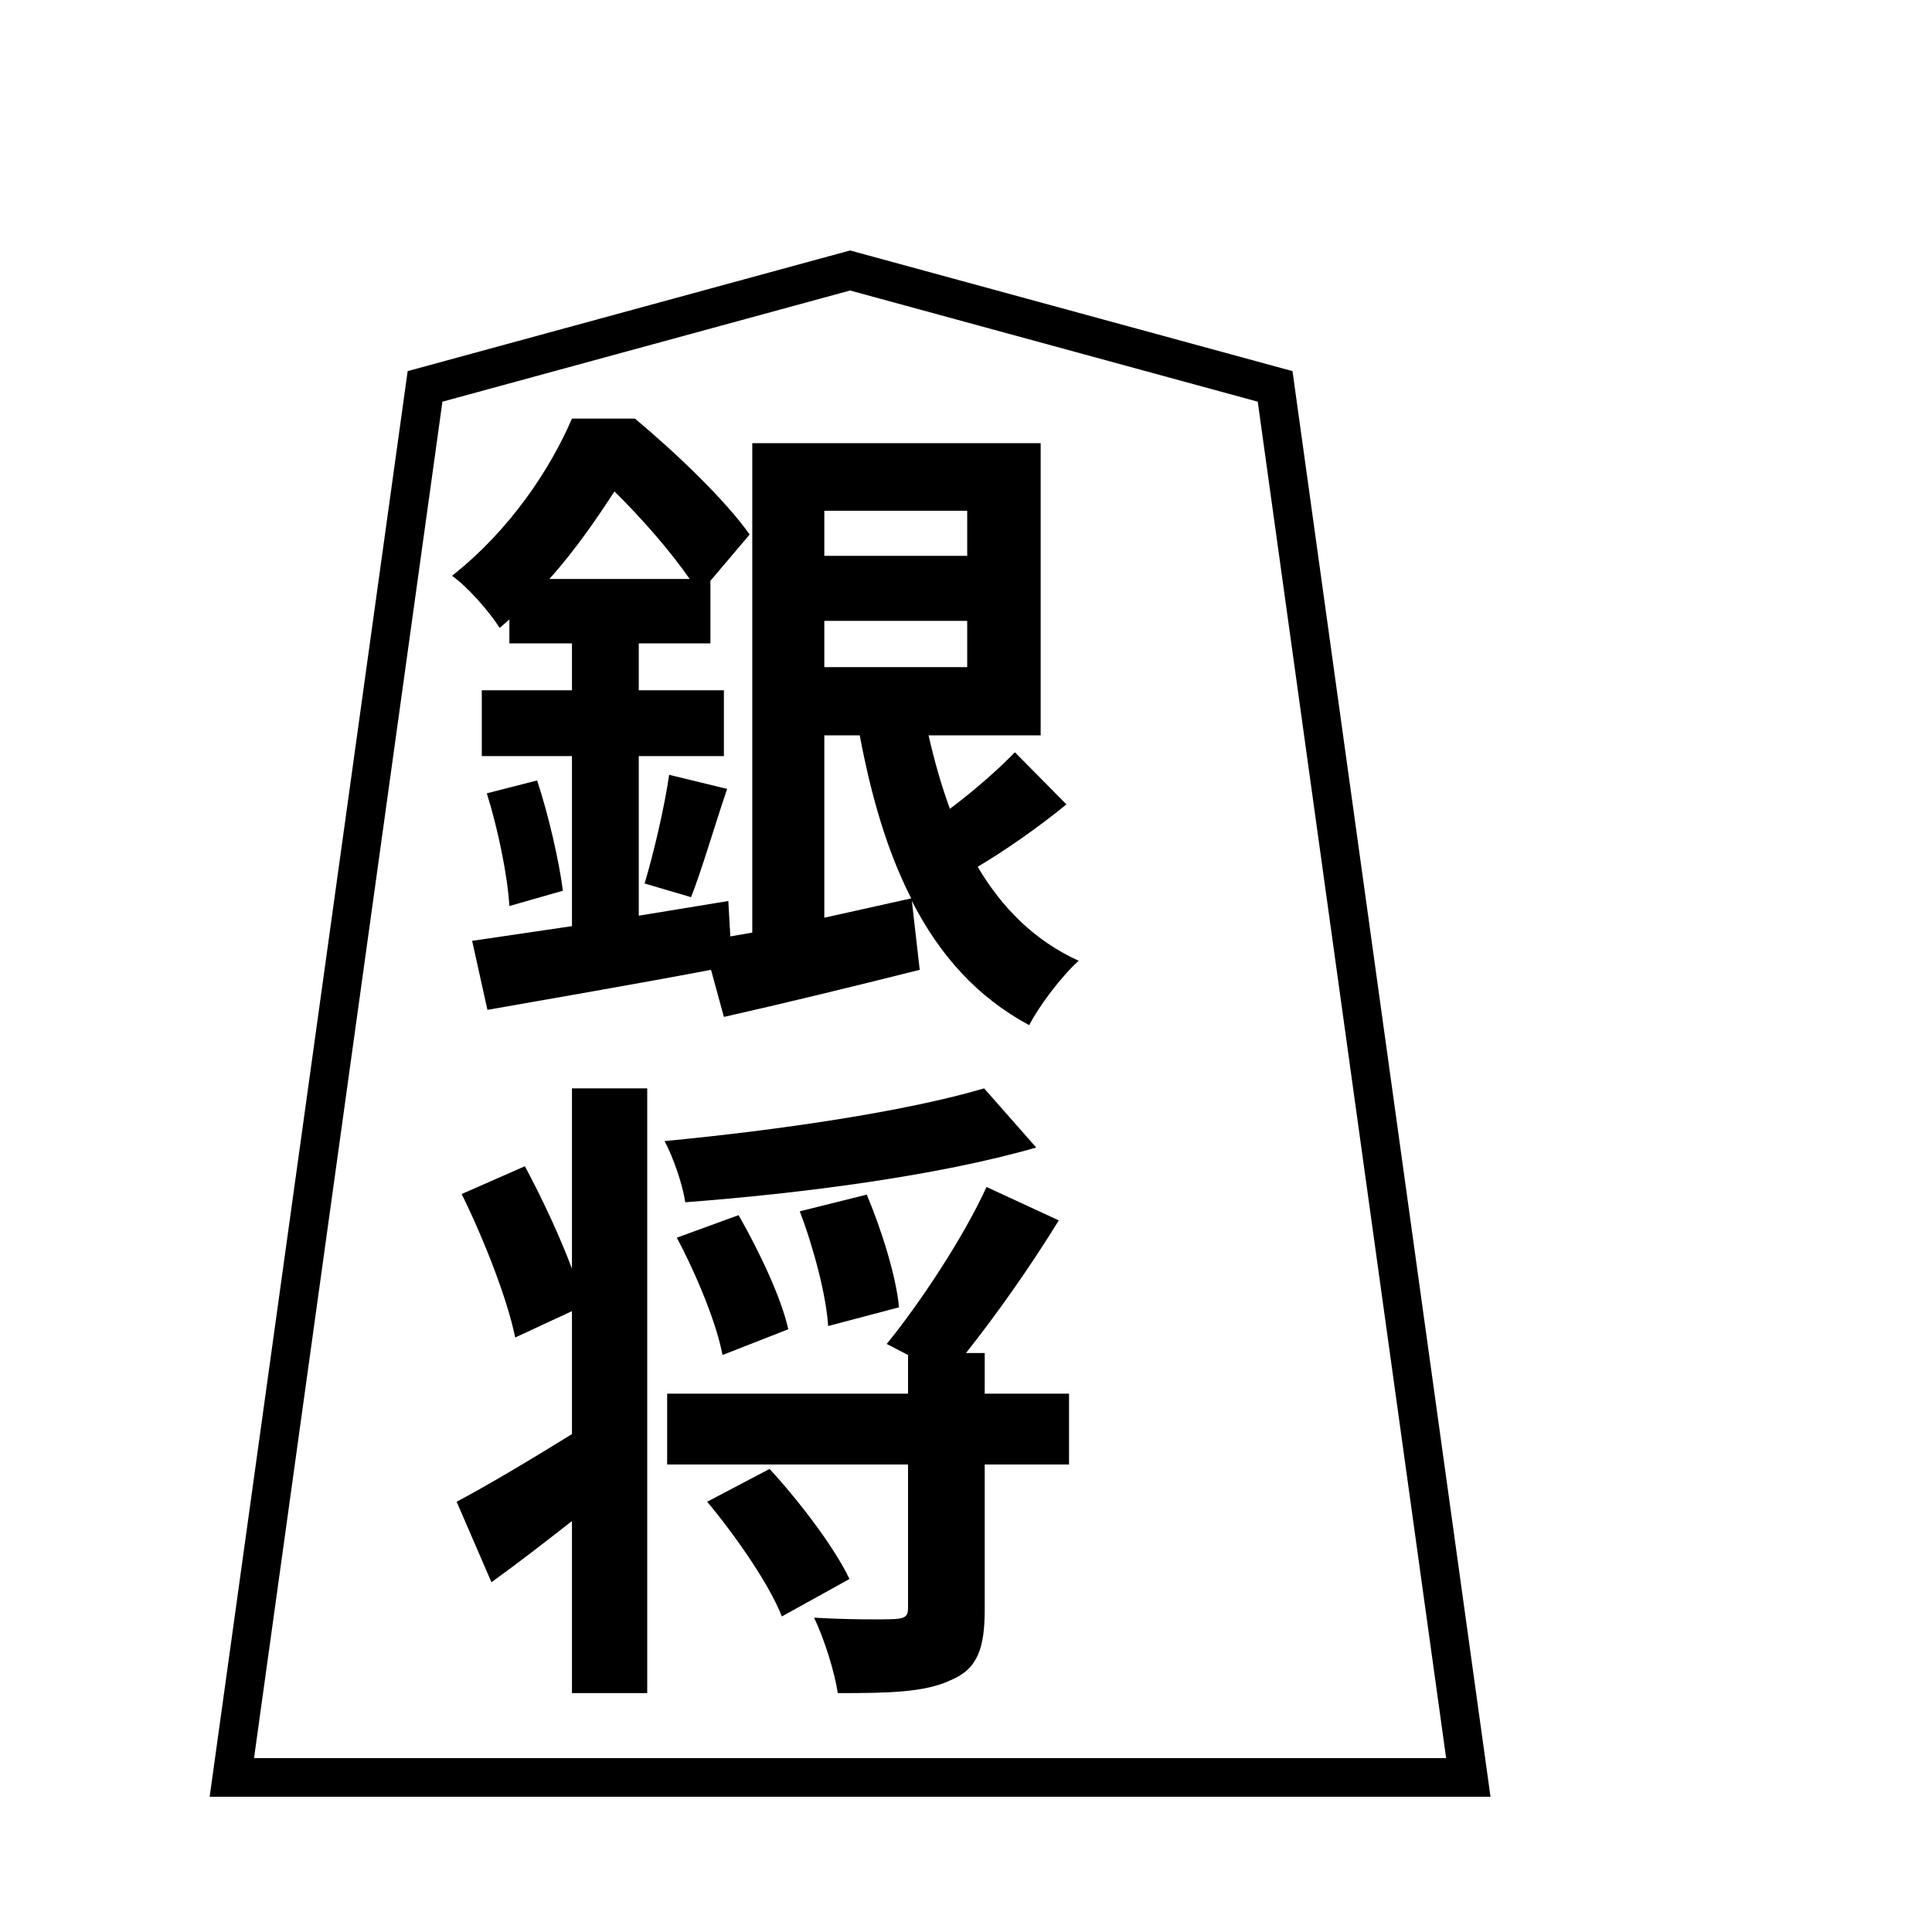
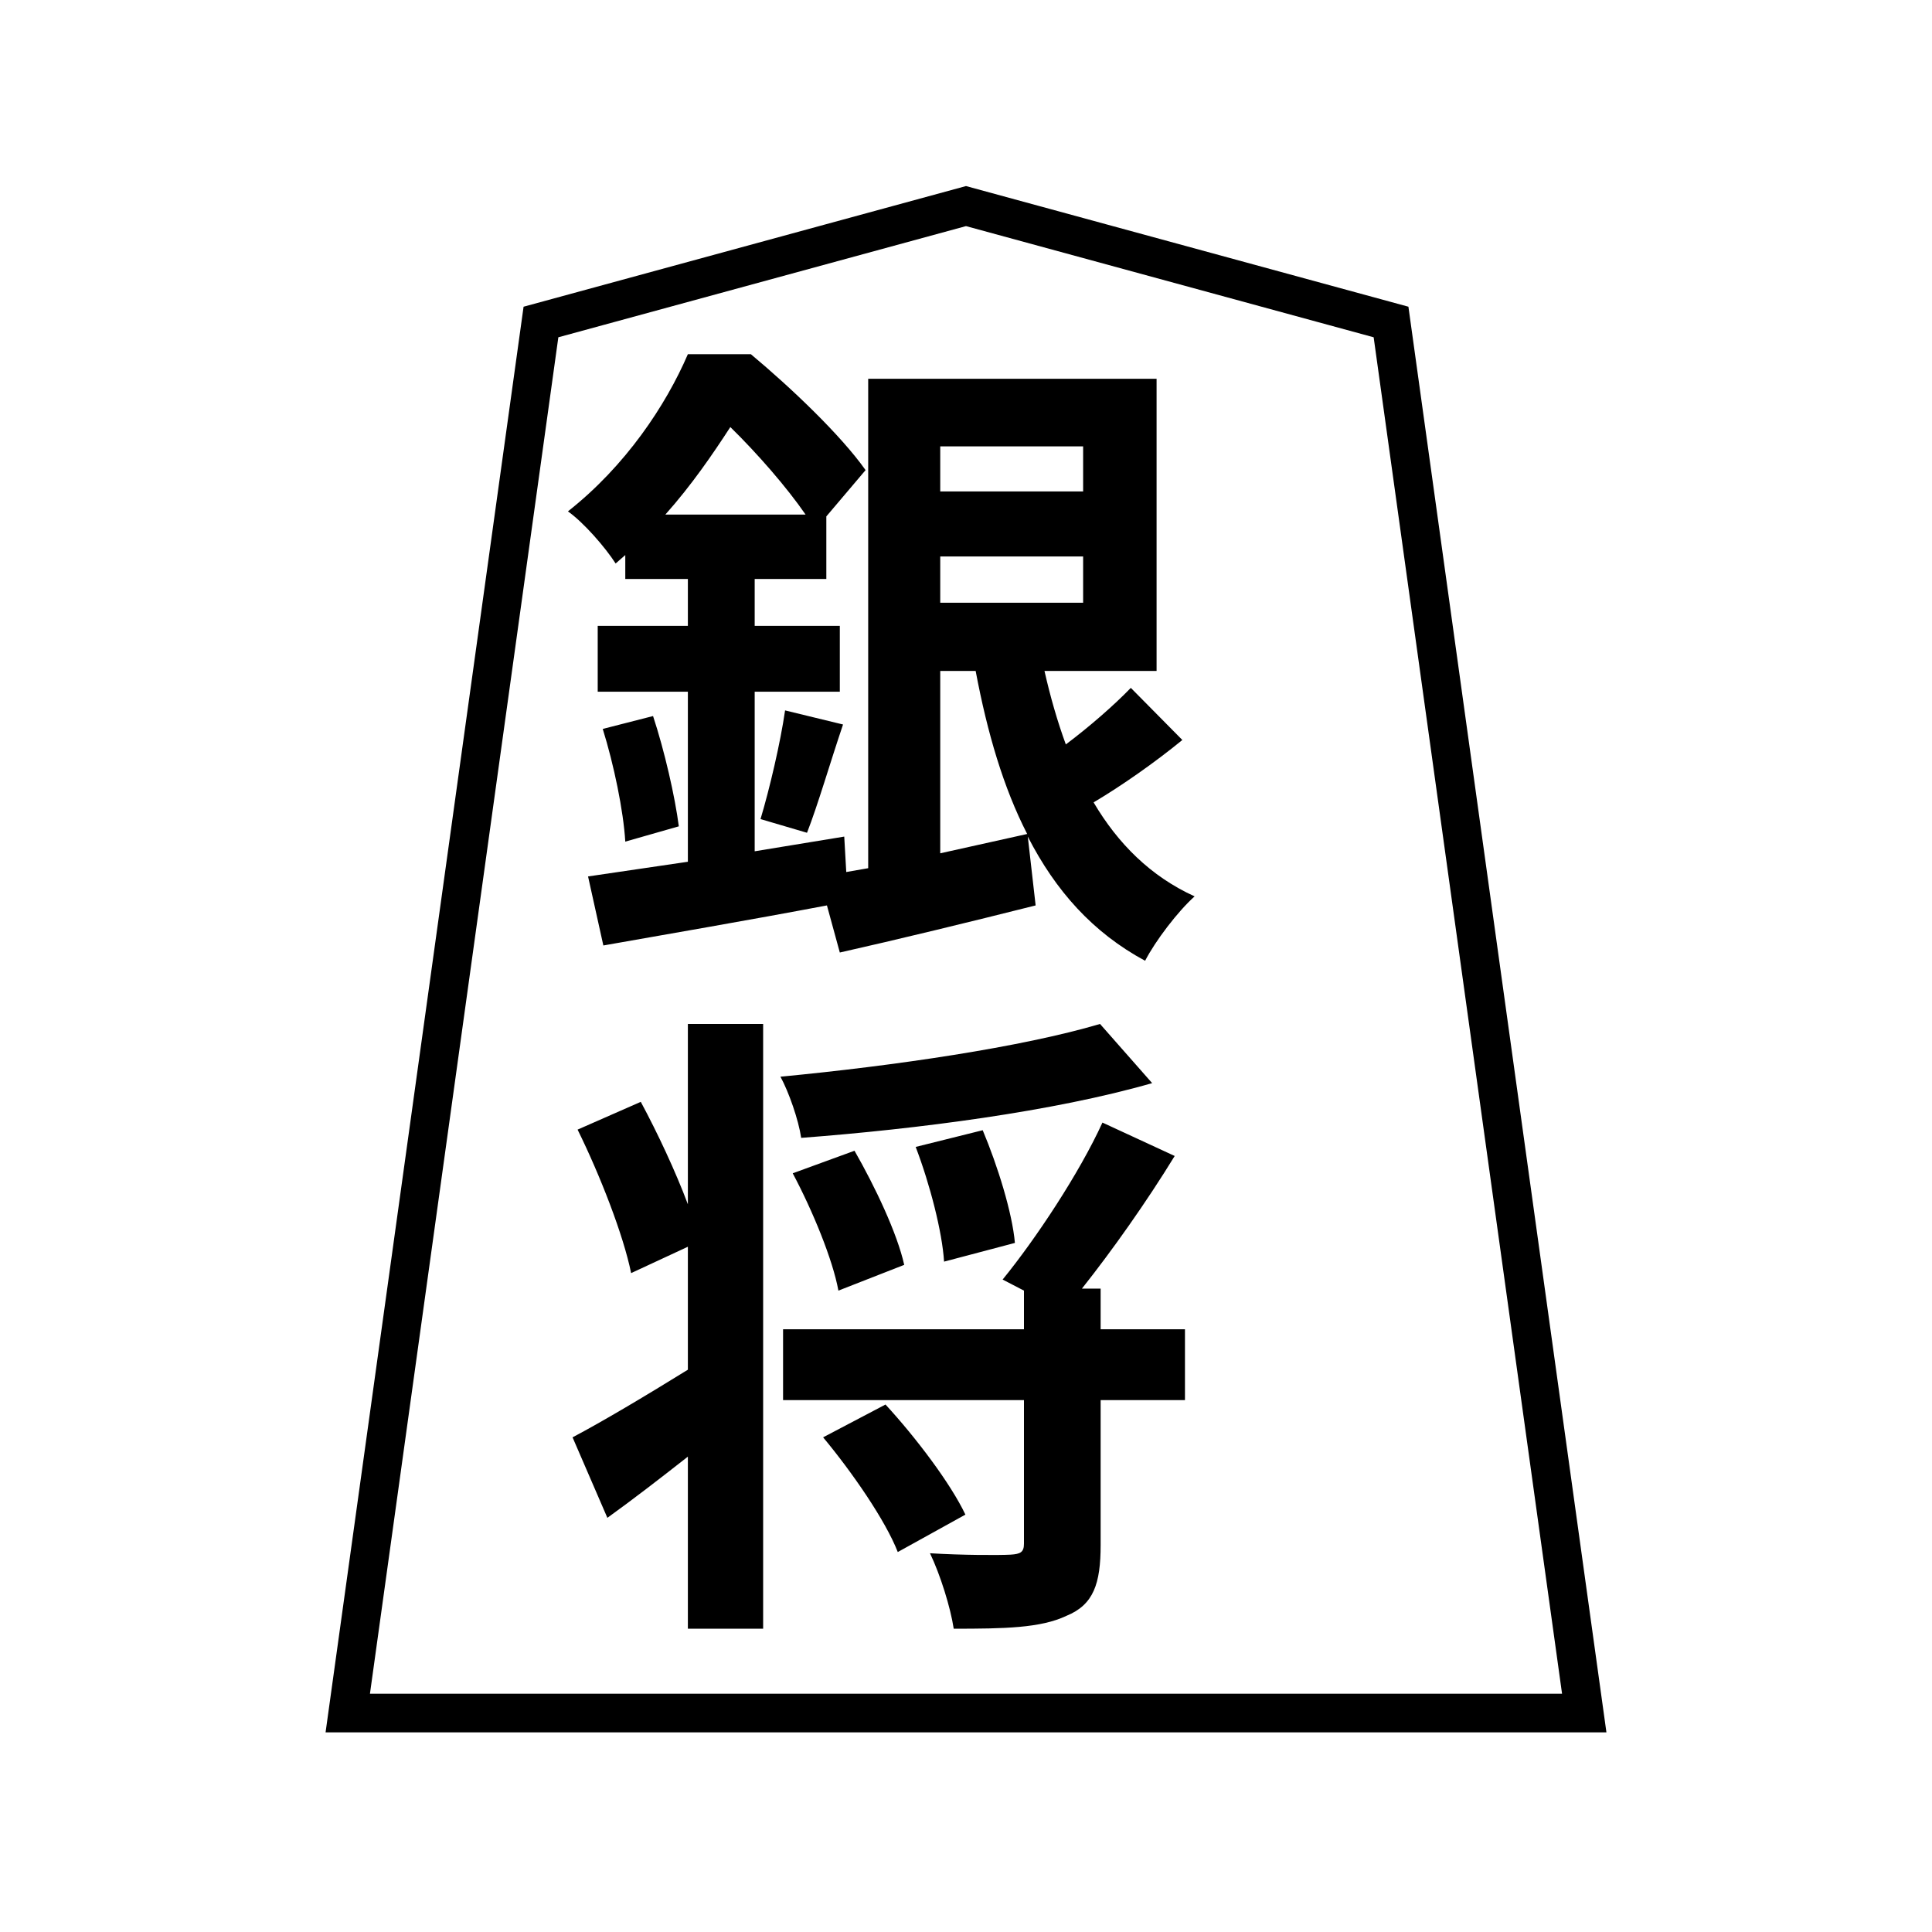
- <svg xmlns="http://www.w3.org/2000/svg" viewBox="0 0 150 150">
+ <svg xmlns="http://www.w3.org/2000/svg" viewBox="-9 5 150 150">
  <polygon points="33,30 66,21 99,30 114,138 18,138" stroke="#000000" stroke-width="3" fill="none" />
  <text x="66" y="75" font-family="serif" font-weight="bold" font-size="50" fill="#000000" text-anchor="middle">
    <tspan>銀</tspan>
    <tspan dx="-63" dy="52">将</tspan>
  </text>
</svg>
